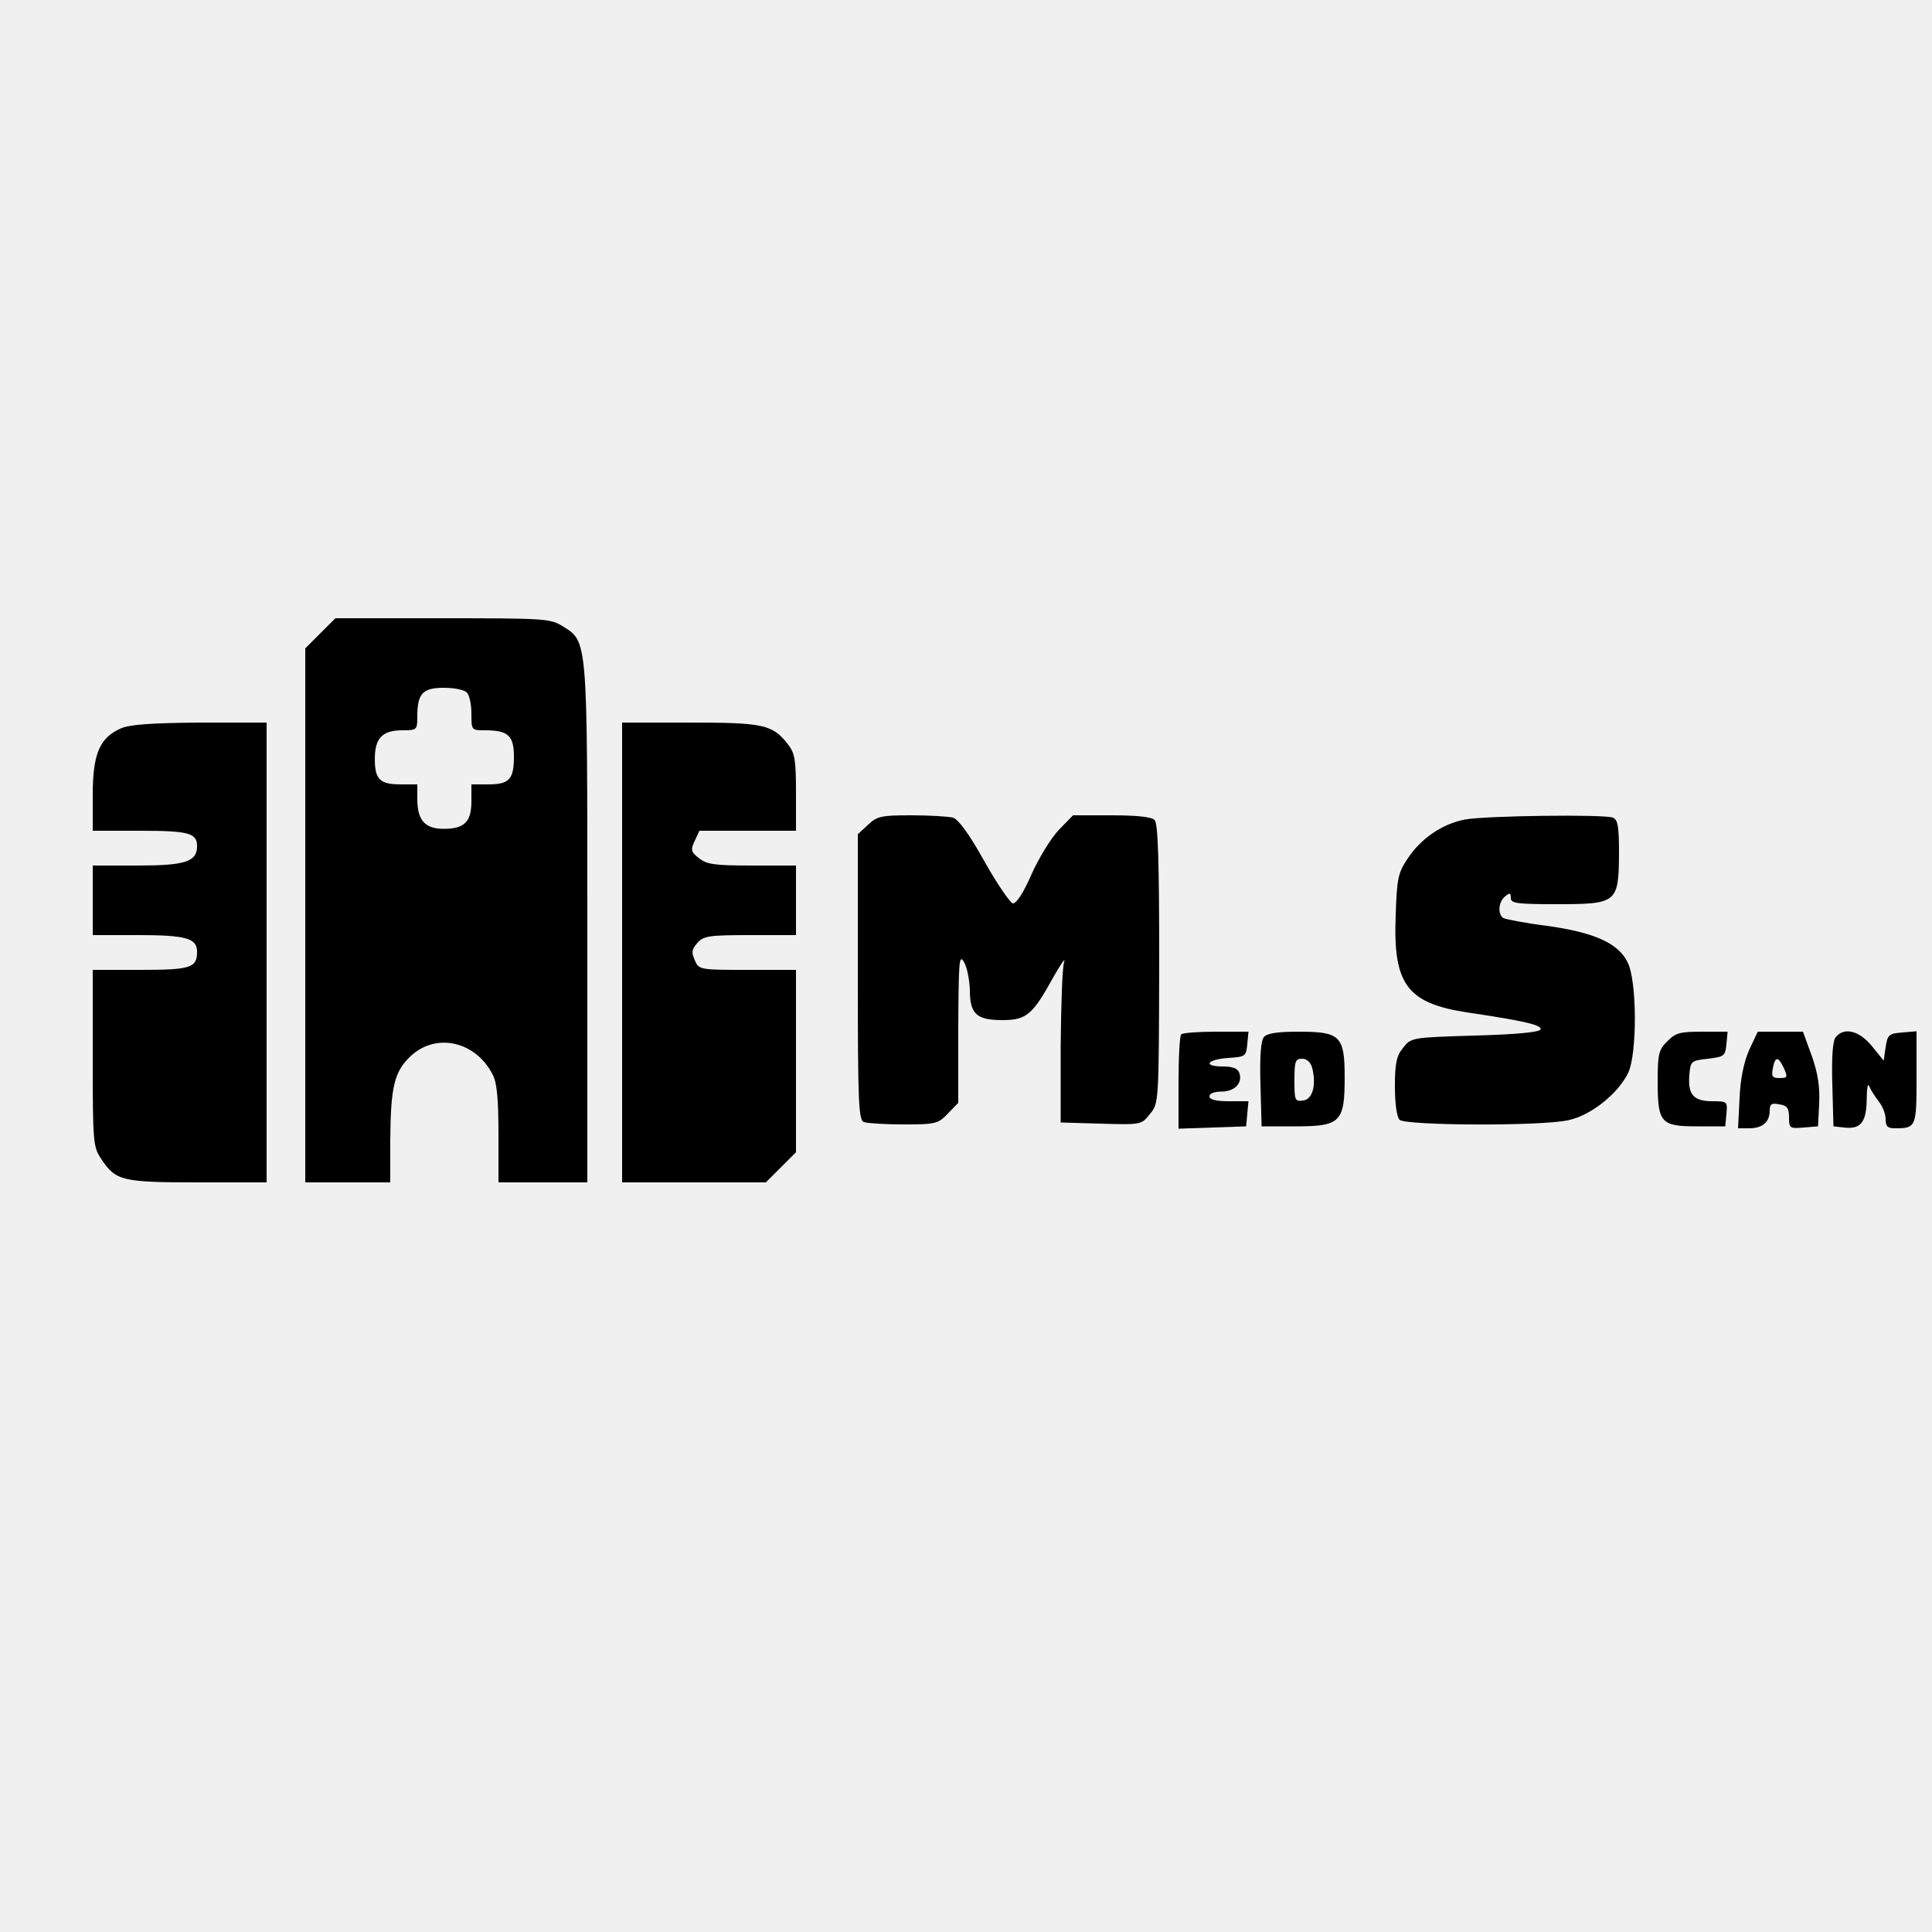
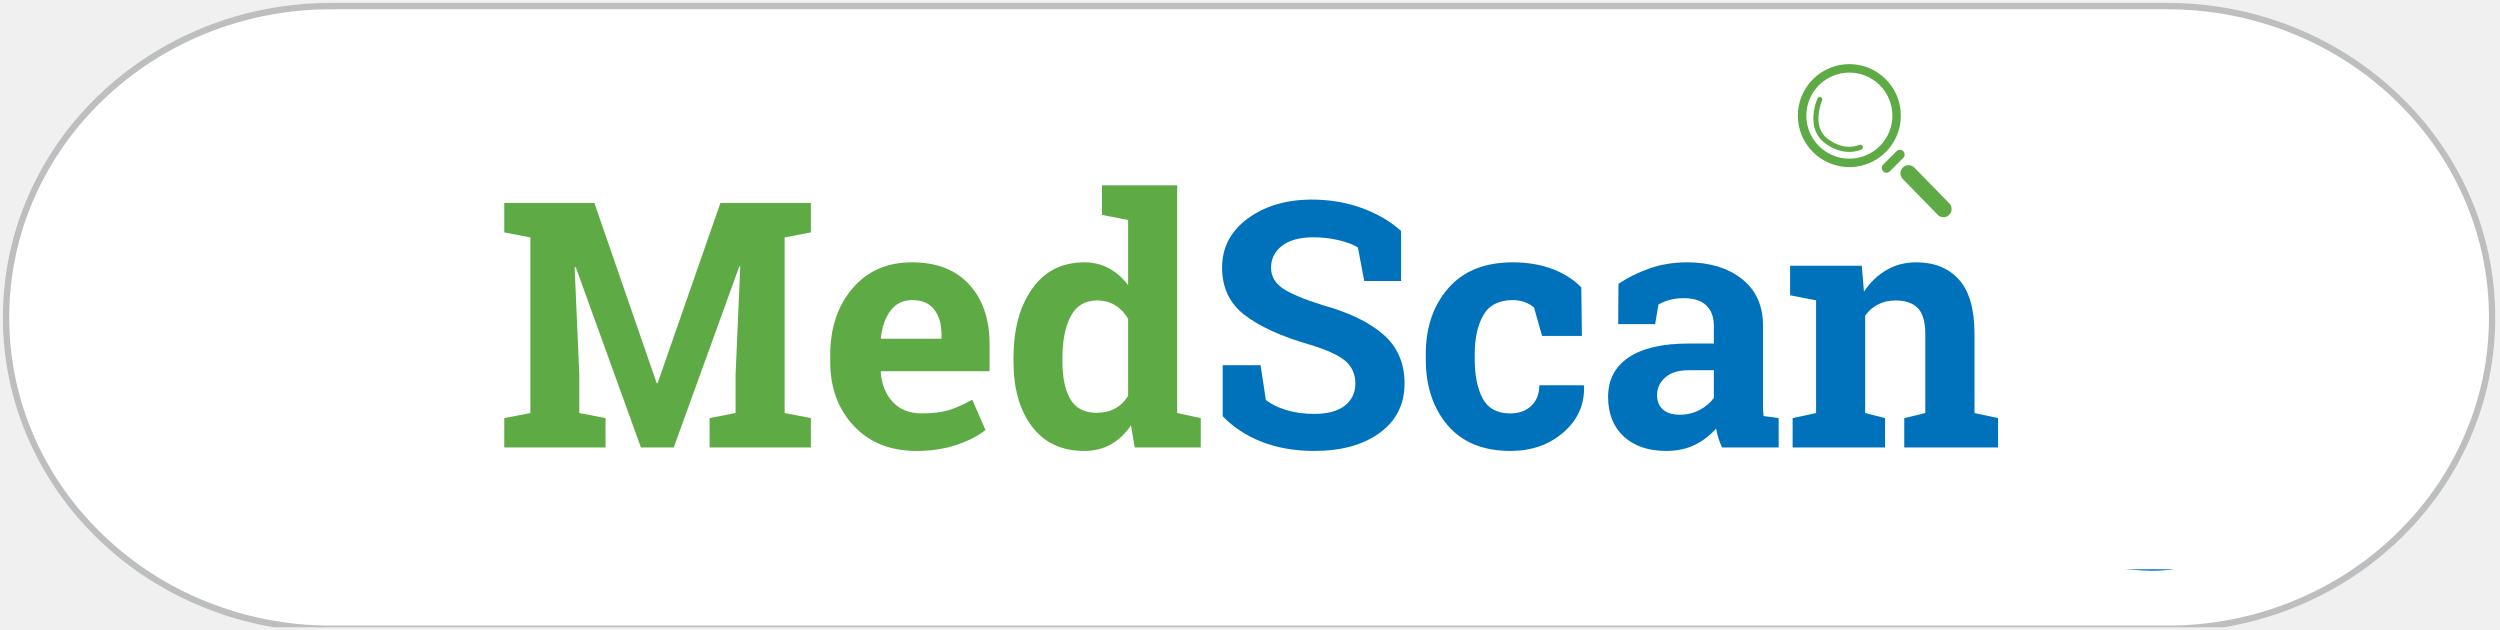
- <svg xmlns="http://www.w3.org/2000/svg" version="1.0" width="10.2rem" height="10.2rem" viewBox="0 0 500 500">
-   <g transform="translate(0,500) scale(0.1,-0.1)" stroke="none">
-     <path d="M829 3361 l-39 -39 0 -691 0 -691 110 0 110 0 0 108 c1 140 10 179 54 220 66 60 167 37 211 -49 11 -20 15 -63 15 -154 l0 -125 115 0 115 0 0 670 c0 744 1 729 -65 770 -30 19 -49 20 -310 20 l-277 0 -39 -39z m379 -153 c7 -7 12 -31 12 -55 0 -43 0 -43 36 -43 59 0 74 -14 74 -68 0 -59 -12 -72 -67 -72 l-43 0 0 -44 c0 -53 -18 -71 -72 -71 -48 0 -68 22 -68 77 l0 38 -43 0 c-54 0 -67 13 -67 66 0 54 20 74 71 74 38 0 39 1 39 36 0 59 14 74 68 74 27 0 53 -5 60 -12z" />
-     <path d="M313 3115 c-55 -24 -73 -66 -73 -172 l0 -93 123 0 c126 0 147 -6 147 -40 0 -40 -31 -50 -153 -50 l-117 0 0 -90 0 -90 116 0 c125 0 154 -8 154 -43 0 -42 -17 -47 -147 -47 l-123 0 0 -229 c0 -221 1 -229 23 -262 37 -55 54 -59 250 -59 l177 0 0 595 0 595 -172 0 c-126 -1 -182 -5 -205 -15z" />
-     <path d="M1610 2535 l0 -595 186 0 186 0 39 39 39 39 0 236 0 236 -125 0 c-124 0 -126 0 -137 25 -9 21 -8 28 7 45 16 18 31 20 137 20 l118 0 0 90 0 90 -114 0 c-97 0 -117 3 -137 19 -21 16 -22 22 -11 45 l12 26 125 0 125 0 0 99 c0 85 -3 102 -21 125 -40 51 -63 56 -254 56 l-175 0 0 -595z" />
-     <path d="M2246 2865 l-26 -24 0 -369 c0 -328 2 -371 16 -376 9 -3 55 -6 103 -6 83 0 89 2 114 28 l27 28 0 195 c1 173 2 191 15 169 8 -14 14 -46 15 -72 0 -62 17 -78 84 -78 62 0 78 13 132 111 20 35 32 53 28 39 -5 -14 -8 -113 -9 -220 l0 -195 104 -3 c104 -3 105 -3 127 25 23 28 23 28 24 388 0 268 -3 364 -12 373 -8 8 -47 12 -112 12 l-99 0 -37 -38 c-20 -21 -52 -73 -71 -116 -21 -48 -39 -75 -48 -74 -7 2 -41 51 -74 110 -39 70 -67 108 -81 112 -12 3 -60 6 -107 6 -78 0 -89 -2 -113 -25z" />
-     <path d="M3791 2879 c-58 -11 -114 -49 -148 -101 -25 -37 -28 -52 -31 -148 -7 -178 30 -226 184 -250 149 -22 195 -33 191 -44 -2 -7 -59 -13 -169 -16 -165 -5 -166 -5 -187 -32 -17 -21 -21 -40 -21 -100 0 -44 5 -79 12 -86 15 -15 366 -17 437 -1 58 12 129 69 155 123 23 50 23 238 -2 286 -24 49 -86 77 -209 94 -56 7 -106 17 -112 20 -16 10 -13 42 4 56 12 10 15 10 15 -4 0 -14 16 -16 121 -16 154 0 158 4 159 131 0 70 -3 88 -16 93 -23 9 -332 5 -383 -5z" />
-     <path d="M3057 2323 c-4 -3 -7 -60 -7 -125 l0 -119 88 3 87 3 3 33 3 32 -50 0 c-34 0 -51 4 -51 13 0 7 13 12 31 12 35 0 56 23 46 49 -4 11 -18 16 -42 16 -53 0 -42 18 13 22 45 3 47 4 50 36 l3 32 -84 0 c-46 0 -87 -3 -90 -7z" />
-     <path d="M3271 2316 c-8 -9 -11 -51 -9 -122 l3 -109 88 0 c116 0 127 11 127 126 0 108 -11 119 -119 119 -55 0 -82 -4 -90 -14z m125 -80 c11 -44 1 -81 -23 -84 -22 -3 -23 0 -23 52 0 49 2 56 20 56 12 0 22 -9 26 -24z" />
-     <path d="M4315 2305 c-22 -21 -25 -33 -25 -103 0 -108 8 -117 102 -117 l73 0 3 33 c3 31 2 32 -36 32 -49 0 -64 17 -60 67 3 37 4 38 48 43 42 5 45 7 48 38 l3 32 -66 0 c-57 0 -69 -3 -90 -25z" />
-     <path d="M4527 2283 c-14 -32 -23 -75 -25 -125 l-4 -78 29 0 c34 0 53 16 53 46 0 17 5 20 25 16 20 -3 25 -10 25 -34 0 -28 2 -29 38 -26 l37 3 3 59 c2 42 -3 78 -19 123 l-23 63 -58 0 -59 0 -22 -47z m90 -48 c10 -23 9 -25 -12 -25 -18 0 -21 4 -17 25 6 32 14 32 29 0z" />
-     <path d="M4751 2316 c-8 -9 -11 -51 -9 -122 l3 -109 28 -3 c42 -5 57 13 58 72 0 28 3 44 6 36 3 -8 14 -26 24 -39 11 -13 19 -34 19 -47 0 -19 5 -24 24 -24 55 0 56 3 56 132 l0 119 -37 -3 c-35 -3 -38 -6 -43 -38 l-5 -35 -30 37 c-32 40 -72 51 -94 24z" />
-   </g>
+ <svg xmlns="http://www.w3.org/2000/svg" width="10.2rem" zoomAndPan="magnify" viewBox="0 0 324.75 81.75" height="10.2rem" preserveAspectRatio="xMidYMid meet" version="1.0">
+   <defs>
+     <g />
+     <clipPath id="f5b84e5106">
+       <path d="M 215 40 L 324.129 40 L 324.129 42 L 215 42 Z M 215 40 " clip-rule="nonzero" />
+     </clipPath>
+     <clipPath id="e8cd903053">
+       <path d="M 0.371 40 L 109 40 L 109 41 L 0.371 41 Z M 0.371 40 " clip-rule="nonzero" />
+     </clipPath>
+     <clipPath id="2198b5341e">
+       <path d="M 108.387 22.602 L 216.059 22.602 L 216.059 58.926 L 108.387 58.926 Z M 108.387 22.602 " clip-rule="nonzero" />
+     </clipPath>
+     <clipPath id="c345d06afe">
+       <path d="M 118.105 22.602 L 206.387 22.602 C 211.754 22.602 216.105 26.953 216.105 32.32 L 216.105 49.18 C 216.105 54.547 211.754 58.898 206.387 58.898 L 118.105 58.898 C 112.738 58.898 108.387 54.547 108.387 49.18 L 108.387 32.32 C 108.387 26.953 112.738 22.602 118.105 22.602 Z M 118.105 22.602 " clip-rule="nonzero" />
+     </clipPath>
+     <clipPath id="8d580d4d2e">
+       <path d="M 0.371 0.375 L 324.129 0.375 L 324.129 81.5 L 0.371 81.5 Z M 0.371 0.375 " clip-rule="nonzero" />
+     </clipPath>
+     <clipPath id="8860c4ab6c">
+       <path d="M 0.371 0.375 L 324.129 0.375 L 324.129 81.5 L 0.371 81.5 Z M 0.371 0.375 " clip-rule="nonzero" />
+     </clipPath>
+     <clipPath id="ea613f2c57">
+       <path d="M 23.41 8.148 L 300.812 8.148 L 300.812 73.949 L 23.41 73.949 Z M 23.41 8.148 " clip-rule="nonzero" />
+     </clipPath>
+     <clipPath id="62c551efb1">
+       <path d="M 233.531 8.328 L 247 8.328 L 247 22 L 233.531 22 Z M 233.531 8.328 " clip-rule="nonzero" />
+     </clipPath>
+     <clipPath id="85c0eb8657">
+       <path d="M 246 21 L 253.719 21 L 253.719 28.52 L 246 28.52 Z M 246 21 " clip-rule="nonzero" />
+     </clipPath>
+   </defs>
+   <g clip-path="url(#f5b84e5106)">
+     <path stroke-linecap="butt" transform="matrix(0.747713, -0.000000000000000464, 0.000000000000000464, 0.747713, 216.1136, 40.37652)" fill="none" stroke-linejoin="miter" d="M -0 0.499 L 144.461 0.499 " stroke="#ffffff" stroke-width="1" stroke-opacity="1" stroke-miterlimit="4" />
+   </g>
+   <g clip-path="url(#e8cd903053)">
+     <path stroke-linecap="butt" transform="matrix(0.747713, 0, 0, 0.747713, 0.370433, 40.23301)" fill="none" stroke-linejoin="miter" d="M 0.001 0.498 L 144.462 0.498 " stroke="#ffffff" stroke-width="1" stroke-opacity="1" stroke-miterlimit="4" />
+   </g>
+   <g clip-path="url(#2198b5341e)">
+     <g clip-path="url(#c345d06afe)">
+       <path stroke-linecap="butt" transform="matrix(0.747713, 0, 0, 0.747713, 108.3874, 22.60167)" fill="none" stroke-linejoin="miter" d="M 12.997 -0 L 131.065 -0 C 138.243 -0 144.063 5.82 144.063 12.998 L 144.063 35.546 C 144.063 42.724 138.243 48.544 131.065 48.544 L 12.997 48.544 C 5.819 48.544 -0.001 42.724 -0.001 35.546 L -0.001 12.998 C -0.001 5.82 5.819 -0 12.997 -0 Z M 12.997 -0 " stroke="#ffffff" stroke-width="2" stroke-opacity="1" stroke-miterlimit="4" />
+     </g>
+   </g>
+   <g fill="#ffffff" fill-opacity="1">
+     <g transform="translate(127.9074, 37.0104)">
+       <g>
+         <path d="M 3.406 0.094 C 2.758 0.094 2.219 -0.047 1.781 -0.328 C 1.352 -0.609 1.035 -1.004 0.828 -1.516 C 0.617 -2.023 0.516 -2.617 0.516 -3.297 C 0.516 -3.973 0.617 -4.562 0.828 -5.062 C 1.035 -5.57 1.352 -5.961 1.781 -6.234 C 2.219 -6.516 2.766 -6.656 3.422 -6.656 C 4.035 -6.656 4.555 -6.516 4.984 -6.234 C 5.41 -5.961 5.734 -5.57 5.953 -5.062 C 6.18 -4.562 6.297 -3.973 6.297 -3.297 C 6.297 -2.609 6.18 -2.008 5.953 -1.5 C 5.734 -1 5.41 -0.609 4.984 -0.328 C 4.555 -0.047 4.031 0.094 3.406 0.094 Z M 3.406 0 C 4.062 0 4.535 -0.258 4.828 -0.781 C 5.129 -1.301 5.281 -2.141 5.281 -3.297 C 5.281 -4.441 5.129 -5.27 4.828 -5.781 C 4.535 -6.301 4.066 -6.562 3.422 -6.562 C 2.766 -6.562 2.285 -6.301 1.984 -5.781 C 1.68 -5.27 1.531 -4.441 1.531 -3.297 C 1.531 -2.141 1.676 -1.301 1.969 -0.781 C 2.27 -0.258 2.75 0 3.406 0 Z M 3.406 0 " />
+       </g>
+     </g>
+   </g>
+   <g fill="#ffffff" fill-opacity="1">
+     <g transform="translate(142.068, 37.0104)">
+       <g>
+         <path d="M 0.344 0 L 0.344 -0.094 L 0.469 -0.094 C 0.969 -0.094 1.219 -0.312 1.219 -0.75 L 1.219 -5.844 C 1.219 -6.258 0.969 -6.469 0.469 -6.469 L 0.344 -6.469 L 0.344 -6.562 L 3.016 -6.562 L 3.016 -6.469 L 2.906 -6.469 C 2.406 -6.469 2.156 -6.25 2.156 -5.812 L 2.156 -0.094 L 3.844 -0.094 C 4.176 -0.094 4.438 -0.141 4.625 -0.234 C 4.82 -0.328 4.961 -0.488 5.047 -0.719 C 5.141 -0.957 5.203 -1.273 5.234 -1.672 L 5.25 -1.969 L 5.344 -1.969 L 5.281 0 Z M 0.344 0 " />
+       </g>
+     </g>
+   </g>
+   <g fill="#ffffff" fill-opacity="1">
+     <g transform="translate(155.136, 37.0104)">
+       <g>
+         <path d="M 0.344 0 L 0.344 -0.094 L 0.469 -0.094 C 0.969 -0.094 1.219 -0.312 1.219 -0.75 L 1.219 -5.844 C 1.219 -6.258 0.969 -6.469 0.469 -6.469 L 0.344 -6.469 L 0.344 -6.562 L 3.016 -6.562 L 3.016 -6.469 L 2.906 -6.469 C 2.406 -6.469 2.156 -6.25 2.156 -5.812 L 2.156 -0.75 C 2.156 -0.312 2.406 -0.094 2.906 -0.094 L 3.016 -0.094 L 3.016 0 Z M 0.344 0 " />
+       </g>
+     </g>
+   </g>
+   <g fill="#ffffff" fill-opacity="1">
+     <g transform="translate(165.8534, 37.0104)">
+       <g>
+         <path d="M 2.891 0 L 0.781 -5.969 C 0.719 -6.156 0.641 -6.285 0.547 -6.359 C 0.453 -6.43 0.312 -6.469 0.125 -6.469 L 0 -6.469 L 0 -6.562 L 2.531 -6.562 L 2.531 -6.469 L 2.312 -6.469 C 2.113 -6.469 1.969 -6.441 1.875 -6.391 C 1.781 -6.336 1.734 -6.25 1.734 -6.125 C 1.734 -6 1.766 -5.852 1.828 -5.688 L 2.969 -2.406 C 3.188 -1.801 3.352 -1.27 3.469 -0.812 C 3.531 -1.039 3.609 -1.297 3.703 -1.578 C 3.797 -1.867 3.883 -2.145 3.969 -2.406 L 5.016 -5.609 C 5.047 -5.711 5.07 -5.801 5.094 -5.875 C 5.113 -5.945 5.125 -6.016 5.125 -6.078 C 5.125 -6.223 5.07 -6.32 4.969 -6.375 C 4.863 -6.438 4.707 -6.469 4.5 -6.469 L 3.953 -6.469 L 3.953 -6.562 L 6.203 -6.562 L 6.203 -6.469 L 5.875 -6.469 C 5.695 -6.469 5.555 -6.414 5.453 -6.312 C 5.359 -6.207 5.27 -6.023 5.188 -5.766 L 3.281 0 Z M 2.891 0 " />
+       </g>
+     </g>
+   </g>
+   <g fill="#ffffff" fill-opacity="1">
+     <g transform="translate(179.3989, 37.0104)">
+       <g>
+         <path d="M 0.344 0 L 0.344 -0.094 L 0.469 -0.094 C 0.969 -0.094 1.219 -0.312 1.219 -0.75 L 1.219 -5.844 C 1.219 -6.258 0.969 -6.469 0.469 -6.469 L 0.344 -6.469 L 0.344 -6.562 L 3.016 -6.562 L 3.016 -6.469 L 2.906 -6.469 C 2.406 -6.469 2.156 -6.25 2.156 -5.812 L 2.156 -0.75 C 2.156 -0.312 2.406 -0.094 2.906 -0.094 L 3.016 -0.094 L 3.016 0 Z M 0.344 0 " />
+       </g>
+     </g>
+   </g>
+   <g fill="#ffffff" fill-opacity="1">
+     <g transform="translate(190.1163, 37.0104)">
+       <g>
+         <path d="M 0 0 L 0 -0.094 L 0.266 -0.094 C 0.461 -0.094 0.617 -0.145 0.734 -0.25 C 0.848 -0.352 0.945 -0.539 1.031 -0.812 L 3.047 -6.562 L 3.516 -6.562 L 5.812 -0.578 C 5.883 -0.391 5.957 -0.258 6.031 -0.188 C 6.113 -0.125 6.223 -0.094 6.359 -0.094 L 6.484 -0.094 L 6.484 0 L 3.953 0 L 3.953 -0.094 L 4.156 -0.094 C 4.395 -0.094 4.566 -0.117 4.672 -0.172 C 4.773 -0.223 4.828 -0.32 4.828 -0.469 C 4.828 -0.52 4.816 -0.578 4.797 -0.641 C 4.785 -0.711 4.766 -0.789 4.734 -0.875 L 4.188 -2.375 L 1.688 -2.375 L 1.188 -0.938 C 1.133 -0.781 1.109 -0.648 1.109 -0.547 C 1.109 -0.379 1.18 -0.258 1.328 -0.188 C 1.473 -0.125 1.707 -0.094 2.031 -0.094 L 2.234 -0.094 L 2.234 0 Z M 1.719 -2.469 L 4.141 -2.469 L 3.469 -4.266 C 3.227 -4.879 3.039 -5.43 2.906 -5.922 C 2.844 -5.734 2.785 -5.566 2.734 -5.422 C 2.691 -5.285 2.645 -5.141 2.594 -4.984 C 2.539 -4.828 2.473 -4.641 2.391 -4.422 Z M 1.719 -2.469 " />
+       </g>
+     </g>
+   </g>
+   <g fill="#ffffff" fill-opacity="1">
+     <g transform="translate(125.1193, 51.52237)">
+       <g>
+         <path d="M 2.672 0 L 0.859 -5.984 C 0.797 -6.16 0.719 -6.285 0.625 -6.359 C 0.539 -6.43 0.398 -6.469 0.203 -6.469 L 0.078 -6.469 L 0.078 -6.562 L 2.609 -6.562 L 2.609 -6.469 L 2.391 -6.469 C 2.203 -6.469 2.062 -6.438 1.969 -6.375 C 1.883 -6.32 1.844 -6.227 1.844 -6.094 C 1.844 -6 1.867 -5.863 1.922 -5.688 L 2.906 -2.453 C 2.988 -2.18 3.062 -1.898 3.125 -1.609 C 3.188 -1.328 3.25 -1.035 3.312 -0.734 C 3.352 -0.91 3.406 -1.125 3.469 -1.375 C 3.531 -1.633 3.598 -1.91 3.672 -2.203 L 4.766 -6.5 L 5.156 -6.5 L 6.5 -2.516 C 6.625 -2.141 6.734 -1.781 6.828 -1.438 C 6.922 -1.102 6.992 -0.832 7.047 -0.625 C 7.078 -0.758 7.102 -0.867 7.125 -0.953 C 7.156 -1.035 7.18 -1.129 7.203 -1.234 C 7.223 -1.336 7.266 -1.488 7.328 -1.688 L 8.344 -5.547 C 8.395 -5.742 8.422 -5.906 8.422 -6.031 C 8.422 -6.195 8.367 -6.312 8.266 -6.375 C 8.172 -6.438 8.016 -6.469 7.797 -6.469 L 7.594 -6.469 L 7.594 -6.562 L 9.375 -6.562 L 9.375 -6.469 L 9.203 -6.469 C 9.004 -6.469 8.852 -6.414 8.75 -6.312 C 8.656 -6.207 8.57 -6.02 8.5 -5.75 L 6.969 0 L 6.422 0 L 4.609 -5.484 L 3.25 0 Z M 2.672 0 " />
+       </g>
+     </g>
+   </g>
+   <g fill="#ffffff" fill-opacity="1">
+     <g transform="translate(142.0804, 51.52237)">
+       <g>
+         <path d="M 0.344 0 L 0.344 -0.094 L 0.469 -0.094 C 0.969 -0.094 1.219 -0.312 1.219 -0.75 L 1.219 -5.844 C 1.219 -6.258 0.969 -6.469 0.469 -6.469 L 0.344 -6.469 L 0.344 -6.562 L 3.016 -6.562 L 3.016 -6.469 L 2.906 -6.469 C 2.406 -6.469 2.156 -6.25 2.156 -5.812 L 2.156 -0.75 C 2.156 -0.312 2.406 -0.094 2.906 -0.094 L 3.016 -0.094 L 3.016 0 Z M 0.344 0 " />
+       </g>
+     </g>
+   </g>
+   <g fill="#ffffff" fill-opacity="1">
+     <g transform="translate(152.7978, 51.52237)">
+       <g>
+         <path d="M 0.344 0 L 0.344 -0.094 L 0.469 -0.094 C 0.969 -0.094 1.219 -0.312 1.219 -0.75 L 1.219 -5.844 C 1.219 -6.258 0.969 -6.469 0.469 -6.469 L 0.344 -6.469 L 0.344 -6.562 L 3.016 -6.562 L 3.016 -6.469 L 2.906 -6.469 C 2.406 -6.469 2.156 -6.25 2.156 -5.812 L 2.156 -0.094 L 3.844 -0.094 C 4.176 -0.094 4.438 -0.141 4.625 -0.234 C 4.82 -0.328 4.961 -0.488 5.047 -0.719 C 5.141 -0.957 5.203 -1.273 5.234 -1.672 L 5.25 -1.969 L 5.344 -1.969 L 5.281 0 Z M 0.344 0 " />
+       </g>
+     </g>
+   </g>
+   <g fill="#ffffff" fill-opacity="1">
+     <g transform="translate(165.8658, 51.52237)">
+       <g>
+         <path d="M 2.375 0.094 C 1.758 0.094 1.281 -0.023 0.938 -0.266 C 0.602 -0.516 0.438 -0.816 0.438 -1.172 C 0.438 -1.598 0.66 -1.812 1.109 -1.812 C 1.109 -1.219 1.219 -0.766 1.438 -0.453 C 1.656 -0.148 1.988 0 2.438 0 C 2.82 0 3.133 -0.113 3.375 -0.344 C 3.625 -0.57 3.75 -0.91 3.75 -1.359 C 3.75 -1.629 3.695 -1.848 3.594 -2.016 C 3.488 -2.191 3.328 -2.348 3.109 -2.484 C 2.891 -2.629 2.598 -2.785 2.234 -2.953 C 2.047 -3.047 1.848 -3.145 1.641 -3.25 C 1.441 -3.352 1.258 -3.477 1.094 -3.625 C 0.926 -3.781 0.789 -3.961 0.688 -4.172 C 0.594 -4.391 0.547 -4.656 0.547 -4.969 C 0.547 -5.508 0.719 -5.926 1.062 -6.219 C 1.414 -6.508 1.891 -6.656 2.484 -6.656 C 2.836 -6.656 3.148 -6.602 3.422 -6.5 C 3.691 -6.406 3.898 -6.273 4.047 -6.109 C 4.191 -5.953 4.266 -5.781 4.266 -5.594 C 4.266 -5.414 4.195 -5.273 4.062 -5.172 C 3.938 -5.078 3.766 -5.031 3.547 -5.031 C 3.547 -5.531 3.461 -5.91 3.297 -6.172 C 3.129 -6.43 2.852 -6.562 2.469 -6.562 C 2.113 -6.562 1.828 -6.453 1.609 -6.234 C 1.398 -6.023 1.297 -5.711 1.297 -5.297 C 1.297 -4.992 1.352 -4.75 1.469 -4.562 C 1.582 -4.383 1.75 -4.227 1.969 -4.094 C 2.188 -3.957 2.469 -3.812 2.812 -3.656 C 3.113 -3.508 3.395 -3.359 3.656 -3.203 C 3.914 -3.055 4.125 -2.863 4.281 -2.625 C 4.445 -2.395 4.531 -2.094 4.531 -1.719 C 4.531 -1.156 4.344 -0.711 3.969 -0.391 C 3.594 -0.066 3.062 0.094 2.375 0.094 Z M 2.375 0.094 " />
+       </g>
+     </g>
+   </g>
+   <g fill="#ffffff" fill-opacity="1">
+     <g transform="translate(178.2084, 51.52237)">
+       <g>
+         <path d="M 3.406 0.094 C 2.758 0.094 2.219 -0.047 1.781 -0.328 C 1.352 -0.609 1.035 -1.004 0.828 -1.516 C 0.617 -2.023 0.516 -2.617 0.516 -3.297 C 0.516 -3.973 0.617 -4.562 0.828 -5.062 C 1.035 -5.57 1.352 -5.961 1.781 -6.234 C 2.219 -6.516 2.766 -6.656 3.422 -6.656 C 4.035 -6.656 4.555 -6.516 4.984 -6.234 C 5.41 -5.961 5.734 -5.57 5.953 -5.062 C 6.18 -4.562 6.297 -3.973 6.297 -3.297 C 6.297 -2.609 6.18 -2.008 5.953 -1.5 C 5.734 -1 5.41 -0.609 4.984 -0.328 C 4.555 -0.047 4.031 0.094 3.406 0.094 Z M 3.406 0 C 4.062 0 4.535 -0.258 4.828 -0.781 C 5.129 -1.301 5.281 -2.141 5.281 -3.297 C 5.281 -4.441 5.129 -5.27 4.828 -5.781 C 4.535 -6.301 4.066 -6.562 3.422 -6.562 C 2.766 -6.562 2.285 -6.301 1.984 -5.781 C 1.68 -5.27 1.531 -4.441 1.531 -3.297 C 1.531 -2.141 1.676 -1.301 1.969 -0.781 C 2.27 -0.258 2.75 0 3.406 0 Z M 3.406 0 " />
+       </g>
+     </g>
+   </g>
+   <g fill="#ffffff" fill-opacity="1">
+     <g transform="translate(192.369, 51.52237)">
+       <g>
+         <path d="M 0.344 0 L 0.344 -0.094 L 0.609 -0.094 C 1.117 -0.094 1.375 -0.312 1.375 -0.75 L 1.375 -5.844 C 1.375 -6.258 1.117 -6.469 0.609 -6.469 L 0.344 -6.469 L 0.344 -6.562 L 2.141 -6.562 L 5.641 -1.312 L 5.641 -5.812 C 5.641 -6.25 5.391 -6.469 4.891 -6.469 L 4.625 -6.469 L 4.625 -6.562 L 6.75 -6.562 L 6.75 -6.469 L 6.484 -6.469 C 5.984 -6.469 5.734 -6.25 5.734 -5.812 L 5.734 0 L 5.453 0 L 1.453 -5.984 L 1.453 -0.75 C 1.453 -0.312 1.707 -0.094 2.219 -0.094 L 2.469 -0.094 L 2.469 0 Z M 0.344 0 " />
+       </g>
+     </g>
+   </g>
+   <g clip-path="url(#8d580d4d2e)">
+     <path fill="#ffffff" d="M 281.512 82.102 L 43.004 82.102 C 37.262 82.102 31.695 81.031 26.453 78.91 C 21.371 76.855 16.82 73.918 12.91 70.188 C 8.988 66.43 5.902 62.062 3.75 57.195 C 1.508 52.137 0.371 46.77 0.371 41.23 C 0.371 35.691 1.508 30.324 3.742 25.273 C 5.902 20.402 8.98 16.031 12.906 12.285 C 16.82 8.543 21.379 5.613 26.449 3.559 C 31.703 1.445 37.27 0.375 43.004 0.375 L 281.512 0.375 C 287.246 0.375 292.812 1.445 298.055 3.566 C 303.121 5.613 307.68 8.551 311.598 12.293 C 315.527 16.047 318.613 20.418 320.766 25.281 C 323 30.332 324.137 35.699 324.137 41.238 C 324.137 46.777 323 52.145 320.766 57.195 C 318.613 62.062 315.535 66.43 311.598 70.188 C 307.688 73.918 303.129 76.855 298.055 78.91 C 292.812 81.023 287.246 82.102 281.512 82.102 " fill-opacity="1" fill-rule="nonzero" />
+   </g>
+   <path fill="#5eab46" d="M 229.062 8.336 C 233.98 8.859 239.008 9.773 243.383 12.23 C 246.289 13.895 248.852 16.559 249.449 19.922 C 249.695 21.902 249.613 23.941 249.129 25.883 C 245.848 21.812 242.246 17.777 237.535 15.305 C 240.75 19.121 244.336 22.754 246.559 27.262 C 243.246 28.078 239.59 27.379 236.781 25.477 C 233.551 23.266 231.641 19.645 230.547 16.008 C 229.727 13.52 229.457 10.914 229.062 8.336 " fill-opacity="1" fill-rule="nonzero" />
+   <path fill="#5eab46" d="M 32 32.32 C 32.008 35.918 32 39.523 32 43.113 C 34.805 43.148 37.621 43.172 40.43 43.113 C 41.812 43.113 43.277 42.77 44.289 41.77 C 45.312 40.781 45.59 39.32 45.641 37.973 C 45.684 36.418 45.348 34.742 44.234 33.602 C 43.129 32.605 41.582 32.289 40.109 32.312 C 37.418 32.32 34.707 32.312 32.008 32.32 M 24.07 29.672 C 23.965 27.559 25.871 25.59 28.039 25.672 C 32.68 25.688 37.336 25.688 41.984 25.688 C 45.004 25.746 48.242 26.539 50.387 28.773 C 52.523 30.844 53.309 33.879 53.473 36.766 C 53.645 40.047 53.121 43.586 51.031 46.285 C 49.086 48.848 45.73 49.926 42.582 50 C 39.062 50.016 35.535 49.992 32 50.016 C 32.023 54.535 32 59.055 32.023 63.582 L 24.055 63.582 C 24.07 52.281 24.055 40.977 24.07 29.68 " fill-opacity="1" fill-rule="nonzero" />
+   <path fill="#5eab46" d="M 56.375 25.688 C 57.672 25.688 58.953 25.648 60.254 25.672 C 62.262 25.59 64.062 27.41 64.027 29.391 C 64.043 32.254 64.027 35.109 64.027 37.973 C 65.492 35.617 68.012 34 70.785 33.684 C 76.465 32.633 82.434 36.711 83.691 42.207 C 84.027 43.621 84.168 45.082 84.176 46.539 L 84.176 63.582 C 81.652 63.582 79.125 63.574 76.582 63.582 C 76.555 58.285 76.582 53 76.574 47.715 C 76.637 44.82 75.27 41.492 72.301 40.48 C 70.184 39.859 67.645 40.266 66.121 41.906 C 64.578 43.547 64.051 45.84 64.027 48.008 L 64.027 63.574 C 61.477 63.574 58.922 63.566 56.387 63.574 C 56.379 50.93 56.395 38.285 56.379 25.672 " fill-opacity="1" fill-rule="nonzero" />
+   <path fill="#5eab46" d="M 100.852 50.43 C 99.281 50.766 97.547 51.035 96.328 52.152 C 95.09 53.621 95.09 56.133 96.621 57.391 C 97.832 58.27 99.461 58.172 100.875 57.984 C 102.914 57.734 104.789 56.348 105.531 54.43 C 106.254 52.652 106.023 50.715 106.062 48.84 C 104.395 49.582 102.629 50.07 100.859 50.422 M 92.973 35.398 C 95.82 33.586 99.379 33.383 102.676 33.578 C 105.566 33.789 108.652 34.305 110.902 36.246 C 112.488 37.566 113.324 39.598 113.348 41.637 C 113.348 45.09 113.332 48.555 113.348 52.016 C 113.332 54.762 112.809 57.684 110.926 59.836 C 108.699 62.652 104.945 63.793 101.441 63.949 C 97.988 64.34 94.215 64.145 91.309 62.055 C 88.922 60.488 88.07 57.488 88.191 54.797 C 88.078 52.273 88.898 49.438 91.164 47.984 C 93.816 46.156 97.086 45.617 100.223 45.219 C 101.965 44.934 103.902 44.793 105.297 43.605 C 106.293 42.746 106.016 40.977 104.844 40.414 C 103.789 39.898 102.586 39.746 101.434 39.637 C 99.566 39.559 97.332 39.914 96.402 41.727 C 93.902 41.75 91.391 41.742 88.898 41.727 C 89.238 39.164 90.738 36.777 92.973 35.391 " fill-opacity="1" fill-rule="nonzero" />
+   <path fill="#5eab46" d="M 139.328 36.824 C 142.117 34.711 145.637 33.609 149.141 33.527 C 152.355 33.617 155.793 34.133 158.336 36.246 C 160.695 34.305 163.828 33.742 166.816 33.547 C 170.227 33.465 173.699 34.426 176.52 36.352 C 178.551 37.785 179.559 40.219 179.941 42.59 C 180.352 44.695 180.203 46.852 180.227 48.98 L 180.227 63.59 C 178.516 63.516 176.734 63.754 175.023 63.41 C 173.559 62.992 172.453 61.543 172.496 60.016 L 172.496 45.324 C 172.496 43.977 172.348 42.477 171.355 41.465 C 169.23 39.27 165.301 39.27 163.164 41.426 C 162.219 42.371 162.012 43.742 162.012 45.008 C 161.996 51.207 162.012 57.406 161.996 63.598 C 159.402 63.598 156.801 63.598 154.215 63.598 L 154.215 44.711 C 154.27 43.336 153.789 41.84 152.625 40.992 C 150.465 39.32 147.078 39.395 145.121 41.336 C 144.238 42.207 143.938 43.48 143.953 44.695 C 143.938 50.984 143.953 57.277 143.953 63.59 C 141.324 63.59 138.707 63.59 136.09 63.582 C 136.09 57.504 136.07 51.387 136.09 45.309 C 136.242 42.273 136.875 38.922 139.328 36.84 " fill-opacity="1" fill-rule="nonzero" />
+   <path fill="#5eab46" d="M 194.645 50.797 C 193.281 51.164 191.625 51.703 191.203 53.195 C 190.473 54.887 191.129 57.332 193.066 57.879 C 195.668 58.547 198.844 57.863 200.406 55.562 C 201.805 53.605 201.504 51.102 201.52 48.863 C 199.328 49.852 196.969 50.277 194.645 50.797 M 190.301 34.477 C 193.797 33.203 197.641 33.359 201.266 33.969 C 204.23 34.484 207.328 36.129 208.379 39.094 C 209.188 41.695 208.723 44.469 208.852 47.137 C 208.723 51.043 209.375 55.336 207.156 58.832 C 205.18 62.055 201.34 63.68 197.641 63.898 C 194.148 64.273 190.336 64.34 187.297 62.375 C 184.98 61.117 183.805 58.516 183.672 56.004 C 183.5 53.465 183.797 50.562 185.742 48.711 C 188.172 46.582 191.457 45.75 194.613 45.383 C 196.625 45.023 198.859 45.023 200.562 43.789 C 201.699 43.031 201.617 41.172 200.441 40.512 C 199.434 39.941 198.254 39.816 197.117 39.672 C 195.203 39.551 192.848 39.867 191.863 41.742 C 189.367 41.762 186.871 41.758 184.367 41.742 C 184.77 38.465 187.16 35.602 190.285 34.484 " fill-opacity="1" fill-rule="nonzero" />
+   <path fill="#5eab46" d="M 121.68 37.461 C 125.031 34.785 129.543 34.109 133.73 34.215 C 133.73 36.832 133.73 39.461 133.738 42.094 C 131.57 42.129 129.191 41.793 127.234 42.957 C 125.434 43.961 124.82 46.133 124.82 48.043 L 124.82 63.59 C 122.211 63.59 119.609 63.59 117.004 63.59 C 117.023 58.402 116.973 53.246 117.023 48.082 C 117.094 44.141 118.527 40.008 121.688 37.469 " fill-opacity="1" fill-rule="nonzero" />
+   <path fill="#0072bc" d="M 256.371 25.688 C 258.574 25.902 261.305 24.965 263.016 26.773 C 264.031 27.664 264.188 29.051 264.129 30.316 C 264.105 31.668 264.105 33.031 264.113 34.387 L 268.695 34.387 C 268.672 35.715 268.891 37.25 267.859 38.332 C 266.977 39.441 265.48 39.746 264.113 39.672 C 264.113 45.016 264.105 50.375 264.113 55.727 C 264.062 56.508 264.414 57.398 265.227 57.633 C 266.363 57.879 267.535 57.699 268.695 57.742 C 268.695 59.684 268.672 61.633 268.695 63.582 C 266.035 63.598 263.359 63.688 260.684 63.449 C 259.621 63.359 258.516 63.035 257.738 62.27 C 256.723 61.281 256.402 59.812 256.395 58.457 C 256.395 47.535 256.402 36.605 256.379 25.695 " fill-opacity="1" fill-rule="nonzero" />
+   <path fill="#0072bc" d="M 216.152 37.73 C 218.164 35.281 221.281 33.871 224.441 33.609 C 227.953 33.301 231.699 33.812 234.68 35.805 C 237.23 37.5 238.762 40.332 239.555 43.195 C 236.953 43.195 234.352 43.148 231.766 43.195 C 231.125 42.152 230.398 41.09 229.254 40.551 C 227.082 39.559 224.188 39.762 222.461 41.508 C 220.945 43.211 220.555 45.555 220.48 47.738 C 220.406 50.242 220.48 52.945 221.871 55.145 C 223.82 58.379 229.148 58.5 231.469 55.613 C 231.984 55.074 232.602 54.543 233.395 54.543 C 235.52 54.461 237.633 54.543 239.777 54.5 C 239 57.359 237.371 60.059 234.859 61.707 C 231.488 64.023 227.102 64.496 223.133 63.801 C 219.621 63.223 216.512 60.906 214.824 57.824 C 213.09 54.68 212.684 50.969 212.812 47.445 C 212.961 43.996 213.859 40.422 216.152 37.73 " fill-opacity="1" fill-rule="nonzero" />
+   <path fill="#0072bc" d="M 242.762 34.215 C 244.629 34.344 246.602 33.91 248.383 34.539 C 249.695 35.145 250.645 36.508 250.594 37.973 L 250.594 63.582 C 247.992 63.566 245.367 63.582 242.762 63.582 C 242.781 53.785 242.777 44.004 242.762 34.215 " fill-opacity="1" fill-rule="nonzero" />
+   <path fill="#0072bc" d="M 271.574 34.215 L 280.234 34.215 C 281.953 40.086 283.664 45.969 285.379 51.828 C 285.648 52.746 285.812 53.719 286.297 54.566 C 288.066 48.57 289.801 42.543 291.551 36.539 C 291.887 35.258 293.09 34.32 294.422 34.254 C 296.438 34.164 298.449 34.246 300.469 34.215 C 296.934 44.535 293.418 54.879 289.883 65.223 C 288.922 68.035 288.008 71.25 285.363 73.02 C 282.41 74.414 278.973 74.25 275.812 73.883 L 275.812 67.832 C 277.711 67.793 279.906 68.066 281.484 66.754 C 282.523 65.949 282.359 64.488 281.961 63.395 C 278.508 53.668 275.035 43.938 271.582 34.215 " fill-opacity="1" fill-rule="nonzero" />
+   <g clip-path="url(#8860c4ab6c)">
+     <path fill="#bcbec0" d="M 43.004 1.207 C 37.375 1.207 31.91 2.262 26.762 4.34 C 21.789 6.348 17.32 9.227 13.48 12.891 C 9.629 16.562 6.609 20.844 4.496 25.617 C 2.305 30.566 1.199 35.82 1.199 41.23 C 1.199 46.645 2.305 51.906 4.496 56.852 C 6.605 61.617 9.629 65.906 13.48 69.578 C 17.312 73.242 21.785 76.121 26.762 78.129 C 31.902 80.207 37.375 81.266 43.004 81.266 L 281.512 81.266 C 287.141 81.266 292.605 80.207 297.746 78.129 C 302.727 76.113 307.195 73.242 311.027 69.578 C 314.887 65.898 317.906 61.609 320.012 56.852 C 322.203 51.906 323.316 46.652 323.316 41.23 C 323.316 35.812 322.203 30.559 320.012 25.617 C 317.906 20.852 314.887 16.57 311.027 12.891 C 307.195 9.227 302.727 6.348 297.746 4.34 C 292.605 2.262 287.141 1.207 281.512 1.207 Z M 281.512 82.102 L 43.004 82.102 C 37.262 82.102 31.695 81.031 26.453 78.91 C 21.371 76.855 16.82 73.918 12.91 70.188 C 8.988 66.43 5.902 62.062 3.75 57.195 C 1.508 52.137 0.371 46.77 0.371 41.23 C 0.371 35.691 1.508 30.324 3.742 25.273 C 5.902 20.402 8.98 16.031 12.906 12.285 C 16.82 8.543 21.379 5.613 26.449 3.559 C 31.703 1.445 37.27 0.375 43.004 0.375 L 281.512 0.375 C 287.246 0.375 292.812 1.445 298.055 3.566 C 303.121 5.613 307.68 8.551 311.598 12.293 C 315.527 16.047 318.613 20.418 320.766 25.281 C 323 30.332 324.137 35.699 324.137 41.238 C 324.137 46.777 323 52.145 320.766 57.195 C 318.613 62.062 315.535 66.43 311.598 70.188 C 307.688 73.918 303.129 76.855 298.055 78.91 C 292.812 81.023 287.246 82.102 281.512 82.102 " fill-opacity="1" fill-rule="nonzero" />
+   </g>
+   <g clip-path="url(#ea613f2c57)">
+     <path fill="#ffffff" d="M 295.234 147.145 L 29 147.145 C 25.91 147.145 23.41 144.633 23.41 141.539 L 23.41 13.859 C 23.41 10.766 25.91 8.258 29 8.258 L 295.234 8.258 C 298.32 8.258 300.824 10.766 300.824 13.859 L 300.824 141.539 C 300.824 144.633 298.32 147.145 295.234 147.145 Z M 295.234 147.145 " fill-opacity="1" fill-rule="nonzero" />
+   </g>
+   <g fill="#5eab46" fill-opacity="1">
+     <g transform="translate(64.28489, 58.12373)">
+       <g>
+         <path d="M 31.875 -23.5 L 31.75 -23.516 L 23.234 0 L 18.969 0 L 10.5 -23.438 L 10.359 -23.406 L 10.969 -9.469 L 10.969 -4.469 L 14.375 -3.812 L 14.375 0 L 1.219 0 L 1.219 -3.812 L 4.609 -4.469 L 4.609 -27.281 L 1.219 -27.938 L 1.219 -31.766 L 12.922 -31.766 L 21.016 -8.359 L 21.141 -8.359 L 29.297 -31.766 L 41.047 -31.766 L 41.047 -27.938 L 37.641 -27.281 L 37.641 -4.469 L 41.047 -3.812 L 41.047 0 L 27.891 0 L 27.891 -3.812 L 31.266 -4.469 L 31.266 -9.469 Z M 31.875 -23.5 " />
+       </g>
+     </g>
+   </g>
+   <g fill="#5eab46" fill-opacity="1">
+     <g transform="translate(106.3759, 58.12373)">
+       <g>
+         <path d="M 12.672 0.453 C 9.273 0.453 6.555 -0.633 4.516 -2.812 C 2.484 -5 1.469 -7.77 1.469 -11.125 L 1.469 -12 C 1.469 -15.508 2.43 -18.395 4.359 -20.656 C 6.285 -22.926 8.867 -24.055 12.109 -24.047 C 15.297 -24.047 17.77 -23.082 19.531 -21.156 C 21.289 -19.238 22.172 -16.645 22.172 -13.375 L 22.172 -9.906 L 8.078 -9.906 L 8.031 -9.781 C 8.145 -8.219 8.66 -6.93 9.578 -5.922 C 10.504 -4.922 11.766 -4.422 13.359 -4.422 C 14.766 -4.422 15.93 -4.562 16.859 -4.844 C 17.797 -5.133 18.816 -5.586 19.922 -6.203 L 21.641 -2.266 C 20.672 -1.492 19.41 -0.848 17.859 -0.328 C 16.305 0.191 14.578 0.453 12.672 0.453 Z M 12.109 -19.141 C 10.93 -19.141 10 -18.688 9.312 -17.781 C 8.633 -16.883 8.211 -15.703 8.047 -14.234 L 8.109 -14.125 L 15.922 -14.125 L 15.922 -14.688 C 15.922 -16.039 15.602 -17.117 14.969 -17.922 C 14.344 -18.734 13.391 -19.141 12.109 -19.141 Z M 12.109 -19.141 " />
+       </g>
+     </g>
+   </g>
+   <g fill="#5eab46" fill-opacity="1">
+     <g transform="translate(130.1816, 58.12373)">
+       <g>
+         <path d="M 16.734 -2.875 C 15.992 -1.789 15.117 -0.961 14.109 -0.391 C 13.098 0.172 11.941 0.453 10.641 0.453 C 7.734 0.453 5.477 -0.602 3.875 -2.719 C 2.27 -4.844 1.469 -7.656 1.469 -11.156 L 1.469 -11.609 C 1.469 -15.328 2.273 -18.328 3.891 -20.609 C 5.504 -22.898 7.77 -24.047 10.688 -24.047 C 11.863 -24.047 12.926 -23.785 13.875 -23.266 C 14.82 -22.754 15.648 -22.023 16.359 -21.078 L 16.359 -29.547 L 12.969 -30.203 L 12.969 -34.047 L 22.734 -34.047 L 22.734 -4.469 L 25.797 -3.812 L 25.797 0 L 17.219 0 Z M 7.828 -11.156 C 7.828 -9.082 8.172 -7.453 8.859 -6.266 C 9.555 -5.086 10.691 -4.5 12.266 -4.5 C 13.191 -4.5 13.992 -4.688 14.672 -5.062 C 15.359 -5.438 15.922 -5.984 16.359 -6.703 L 16.359 -16.719 C 15.922 -17.469 15.363 -18.051 14.688 -18.469 C 14.02 -18.883 13.227 -19.094 12.312 -19.094 C 10.75 -19.094 9.609 -18.398 8.891 -17.016 C 8.18 -15.641 7.828 -13.836 7.828 -11.609 Z M 7.828 -11.156 " />
+       </g>
+     </g>
+   </g>
+   <g fill="#0072bc" fill-opacity="1">
+     <g transform="translate(156.6392, 58.12373)">
+       <g>
+         <path d="M 25.359 -21.625 L 20.578 -21.625 L 19.75 -25.984 C 19.195 -26.336 18.391 -26.645 17.328 -26.906 C 16.266 -27.164 15.133 -27.297 13.938 -27.297 C 12.195 -27.297 10.848 -26.926 9.891 -26.188 C 8.941 -25.457 8.469 -24.508 8.469 -23.344 C 8.469 -22.27 8.961 -21.383 9.953 -20.688 C 10.953 -20 12.676 -19.27 15.125 -18.5 C 18.625 -17.531 21.281 -16.242 23.094 -14.641 C 24.906 -13.035 25.812 -10.93 25.812 -8.328 C 25.812 -5.609 24.734 -3.461 22.578 -1.891 C 20.43 -0.328 17.598 0.453 14.078 0.453 C 11.555 0.453 9.281 0.055 7.25 -0.734 C 5.227 -1.535 3.539 -2.645 2.188 -4.062 L 2.188 -10.688 L 7.109 -10.688 L 7.797 -6.172 C 8.43 -5.648 9.297 -5.219 10.391 -4.875 C 11.492 -4.531 12.723 -4.359 14.078 -4.359 C 15.816 -4.359 17.141 -4.711 18.047 -5.422 C 18.961 -6.141 19.422 -7.098 19.422 -8.297 C 19.422 -9.516 18.988 -10.492 18.125 -11.234 C 17.258 -11.973 15.742 -12.672 13.578 -13.328 C 9.805 -14.422 6.953 -15.719 5.016 -17.219 C 3.078 -18.719 2.109 -20.77 2.109 -23.375 C 2.109 -25.945 3.195 -28.051 5.375 -29.688 C 7.562 -31.32 10.305 -32.16 13.609 -32.203 C 16.055 -32.203 18.281 -31.832 20.281 -31.094 C 22.289 -30.352 23.984 -29.363 25.359 -28.125 Z M 25.359 -21.625 " />
+       </g>
+     </g>
+   </g>
+   <g fill="#0072bc" fill-opacity="1">
+     <g transform="translate(183.7397, 58.12373)">
+       <g>
+         <path d="M 12.453 -4.422 C 13.586 -4.422 14.5 -4.754 15.188 -5.422 C 15.875 -6.086 16.219 -6.973 16.219 -8.078 L 21.969 -8.078 L 22.031 -7.938 C 22.094 -5.551 21.195 -3.555 19.344 -1.953 C 17.5 -0.348 15.203 0.453 12.453 0.453 C 8.93 0.453 6.219 -0.656 4.312 -2.875 C 2.414 -5.102 1.469 -7.961 1.469 -11.453 L 1.469 -12.109 C 1.469 -15.586 2.441 -18.445 4.391 -20.688 C 6.348 -22.926 9.141 -24.047 12.766 -24.047 C 14.672 -24.047 16.379 -23.758 17.891 -23.188 C 19.398 -22.625 20.66 -21.828 21.672 -20.797 L 21.75 -14.484 L 16.578 -14.484 L 15.531 -18.172 C 15.219 -18.453 14.828 -18.68 14.359 -18.859 C 13.891 -19.047 13.359 -19.141 12.766 -19.141 C 10.961 -19.141 9.688 -18.484 8.938 -17.172 C 8.195 -15.859 7.828 -14.172 7.828 -12.109 L 7.828 -11.453 C 7.828 -9.348 8.172 -7.648 8.859 -6.359 C 9.547 -5.066 10.742 -4.422 12.453 -4.422 Z M 12.453 -4.422 " />
+       </g>
+     </g>
+   </g>
+   <g fill="#0072bc" fill-opacity="1">
+     <g transform="translate(207.2836, 58.12373)">
+       <g>
+         <path d="M 16.406 0 C 16.227 -0.395 16.07 -0.797 15.938 -1.203 C 15.812 -1.617 15.711 -2.039 15.641 -2.469 C 14.891 -1.594 13.973 -0.883 12.891 -0.344 C 11.805 0.188 10.566 0.453 9.172 0.453 C 6.848 0.453 5.004 -0.172 3.641 -1.422 C 2.285 -2.68 1.609 -4.395 1.609 -6.562 C 1.609 -8.781 2.492 -10.488 4.266 -11.688 C 6.047 -12.895 8.656 -13.5 12.094 -13.5 L 15.344 -13.5 L 15.344 -15.812 C 15.344 -16.945 15.016 -17.828 14.359 -18.453 C 13.703 -19.078 12.734 -19.391 11.453 -19.391 C 10.723 -19.391 10.07 -19.305 9.5 -19.141 C 8.938 -18.973 8.484 -18.773 8.141 -18.547 L 7.719 -16.016 L 2.922 -16.016 L 2.953 -21.25 C 4.109 -22.039 5.438 -22.703 6.938 -23.234 C 8.445 -23.773 10.094 -24.047 11.875 -24.047 C 14.789 -24.047 17.16 -23.328 18.984 -21.891 C 20.816 -20.461 21.734 -18.426 21.734 -15.781 L 21.734 -6.016 C 21.734 -5.66 21.734 -5.32 21.734 -5 C 21.742 -4.676 21.77 -4.367 21.812 -4.078 L 23.766 -3.812 L 23.766 0 Z M 10.891 -4.25 C 11.848 -4.25 12.719 -4.457 13.5 -4.875 C 14.289 -5.289 14.906 -5.812 15.344 -6.438 L 15.344 -10.031 L 12.094 -10.031 C 10.738 -10.031 9.711 -9.711 9.016 -9.078 C 8.316 -8.453 7.969 -7.695 7.969 -6.812 C 7.969 -6.008 8.223 -5.379 8.734 -4.922 C 9.254 -4.473 9.973 -4.25 10.891 -4.25 Z M 10.891 -4.25 " />
+       </g>
+     </g>
+   </g>
+   <g fill="#0072bc" fill-opacity="1">
+     <g transform="translate(231.8312, 58.12373)">
+       <g>
+         <path d="M 1.031 -3.812 L 4.078 -4.469 L 4.078 -19.109 L 0.703 -19.766 L 0.703 -23.609 L 10.016 -23.609 L 10.297 -20.234 C 11.086 -21.43 12.055 -22.363 13.203 -23.031 C 14.348 -23.707 15.633 -24.047 17.062 -24.047 C 19.445 -24.047 21.305 -23.297 22.641 -21.797 C 23.984 -20.297 24.656 -17.945 24.656 -14.75 L 24.656 -4.469 L 27.719 -3.812 L 27.719 0 L 15.531 0 L 15.531 -3.812 L 18.266 -4.469 L 18.266 -14.734 C 18.266 -16.316 17.941 -17.438 17.297 -18.094 C 16.66 -18.758 15.695 -19.094 14.406 -19.094 C 13.562 -19.094 12.801 -18.922 12.125 -18.578 C 11.457 -18.234 10.898 -17.75 10.453 -17.125 L 10.453 -4.469 L 13.031 -3.812 L 13.031 0 L 1.031 0 Z M 1.031 -3.812 " />
+       </g>
+     </g>
+   </g>
+   <g clip-path="url(#62c551efb1)">
+     <path fill="#5eab46" d="M 240.23 21.711 C 236.543 21.711 233.539 18.711 233.539 15.02 C 233.539 11.332 236.543 8.328 240.23 8.328 C 243.922 8.328 246.922 11.332 246.922 15.02 C 246.922 18.711 243.922 21.711 240.23 21.711 Z M 240.23 9.43 C 239.863 9.43 239.5 9.465 239.141 9.535 C 238.781 9.609 238.434 9.715 238.094 9.855 C 237.754 9.996 237.43 10.168 237.125 10.371 C 236.82 10.574 236.539 10.809 236.277 11.066 C 236.02 11.328 235.789 11.609 235.582 11.914 C 235.379 12.219 235.207 12.543 235.066 12.879 C 234.926 13.219 234.82 13.57 234.75 13.93 C 234.676 14.289 234.641 14.652 234.641 15.02 C 234.641 15.387 234.676 15.75 234.75 16.109 C 234.82 16.473 234.926 16.82 235.066 17.16 C 235.207 17.5 235.379 17.82 235.582 18.125 C 235.789 18.43 236.02 18.715 236.277 18.973 C 236.539 19.234 236.82 19.465 237.125 19.668 C 237.43 19.871 237.754 20.043 238.094 20.184 C 238.434 20.324 238.781 20.434 239.141 20.504 C 239.5 20.574 239.863 20.609 240.23 20.609 C 240.598 20.609 240.961 20.574 241.324 20.504 C 241.684 20.434 242.031 20.324 242.371 20.184 C 242.711 20.043 243.031 19.871 243.34 19.668 C 243.645 19.465 243.926 19.234 244.184 18.973 C 244.445 18.715 244.676 18.43 244.879 18.125 C 245.086 17.82 245.258 17.5 245.398 17.16 C 245.539 16.82 245.645 16.473 245.715 16.109 C 245.785 15.75 245.824 15.387 245.824 15.02 C 245.824 14.652 245.785 14.289 245.715 13.93 C 245.641 13.57 245.535 13.219 245.395 12.883 C 245.254 12.543 245.082 12.223 244.879 11.914 C 244.676 11.609 244.441 11.328 244.184 11.07 C 243.922 10.809 243.641 10.578 243.336 10.375 C 243.031 10.172 242.711 9.996 242.371 9.855 C 242.031 9.715 241.684 9.609 241.32 9.539 C 240.961 9.465 240.598 9.43 240.23 9.43 Z M 240.23 9.43 " fill-opacity="1" fill-rule="nonzero" />
+   </g>
+   <path fill="#5eab46" d="M 245.062 22.434 C 244.789 22.434 244.602 22.309 244.496 22.055 C 244.391 21.801 244.434 21.578 244.625 21.383 L 246.332 19.668 C 246.449 19.535 246.594 19.465 246.773 19.457 C 246.949 19.453 247.102 19.512 247.227 19.637 C 247.352 19.762 247.414 19.91 247.41 20.09 C 247.406 20.266 247.336 20.414 247.207 20.531 L 245.5 22.25 C 245.383 22.371 245.234 22.434 245.062 22.434 Z M 245.062 22.434 " fill-opacity="1" fill-rule="nonzero" />
+   <g clip-path="url(#85c0eb8657)">
+     <path fill="#5eab46" d="M 252.457 28.215 C 252.16 28.215 251.91 28.109 251.703 27.895 L 247.168 23.254 C 247.07 23.152 246.996 23.035 246.945 22.906 C 246.891 22.777 246.867 22.641 246.867 22.5 C 246.871 22.363 246.898 22.227 246.953 22.098 C 247.008 21.969 247.086 21.855 247.188 21.758 C 247.285 21.66 247.402 21.586 247.531 21.531 C 247.66 21.48 247.797 21.457 247.938 21.457 C 248.078 21.457 248.211 21.488 248.34 21.543 C 248.469 21.598 248.582 21.676 248.68 21.777 L 253.215 26.418 C 253.363 26.57 253.457 26.75 253.496 26.961 C 253.535 27.168 253.516 27.371 253.434 27.566 C 253.352 27.762 253.219 27.918 253.043 28.039 C 252.867 28.156 252.672 28.215 252.457 28.215 Z M 252.457 28.215 " fill-opacity="1" fill-rule="nonzero" />
+   </g>
+   <path fill="#5eab46" d="M 240.223 19.734 C 239.359 19.734 238.219 19.484 237 18.547 C 235.93 17.727 235.438 16.457 235.574 14.887 C 235.641 14.16 235.812 13.457 236.094 12.785 C 236.129 12.703 236.191 12.645 236.277 12.613 C 236.359 12.582 236.445 12.582 236.527 12.621 C 236.609 12.656 236.668 12.719 236.699 12.801 C 236.734 12.887 236.73 12.973 236.695 13.055 C 236.445 13.668 236.289 14.301 236.23 14.961 C 236.117 16.305 236.512 17.336 237.402 18.023 C 239.605 19.719 241.484 18.844 241.504 18.832 C 241.586 18.789 241.672 18.785 241.762 18.812 C 241.848 18.844 241.91 18.898 241.953 18.984 C 241.992 19.066 241.996 19.152 241.965 19.238 C 241.934 19.328 241.875 19.391 241.793 19.426 C 241.746 19.453 241.141 19.734 240.223 19.734 Z M 240.223 19.734 " fill-opacity="1" fill-rule="nonzero" />
</svg>
